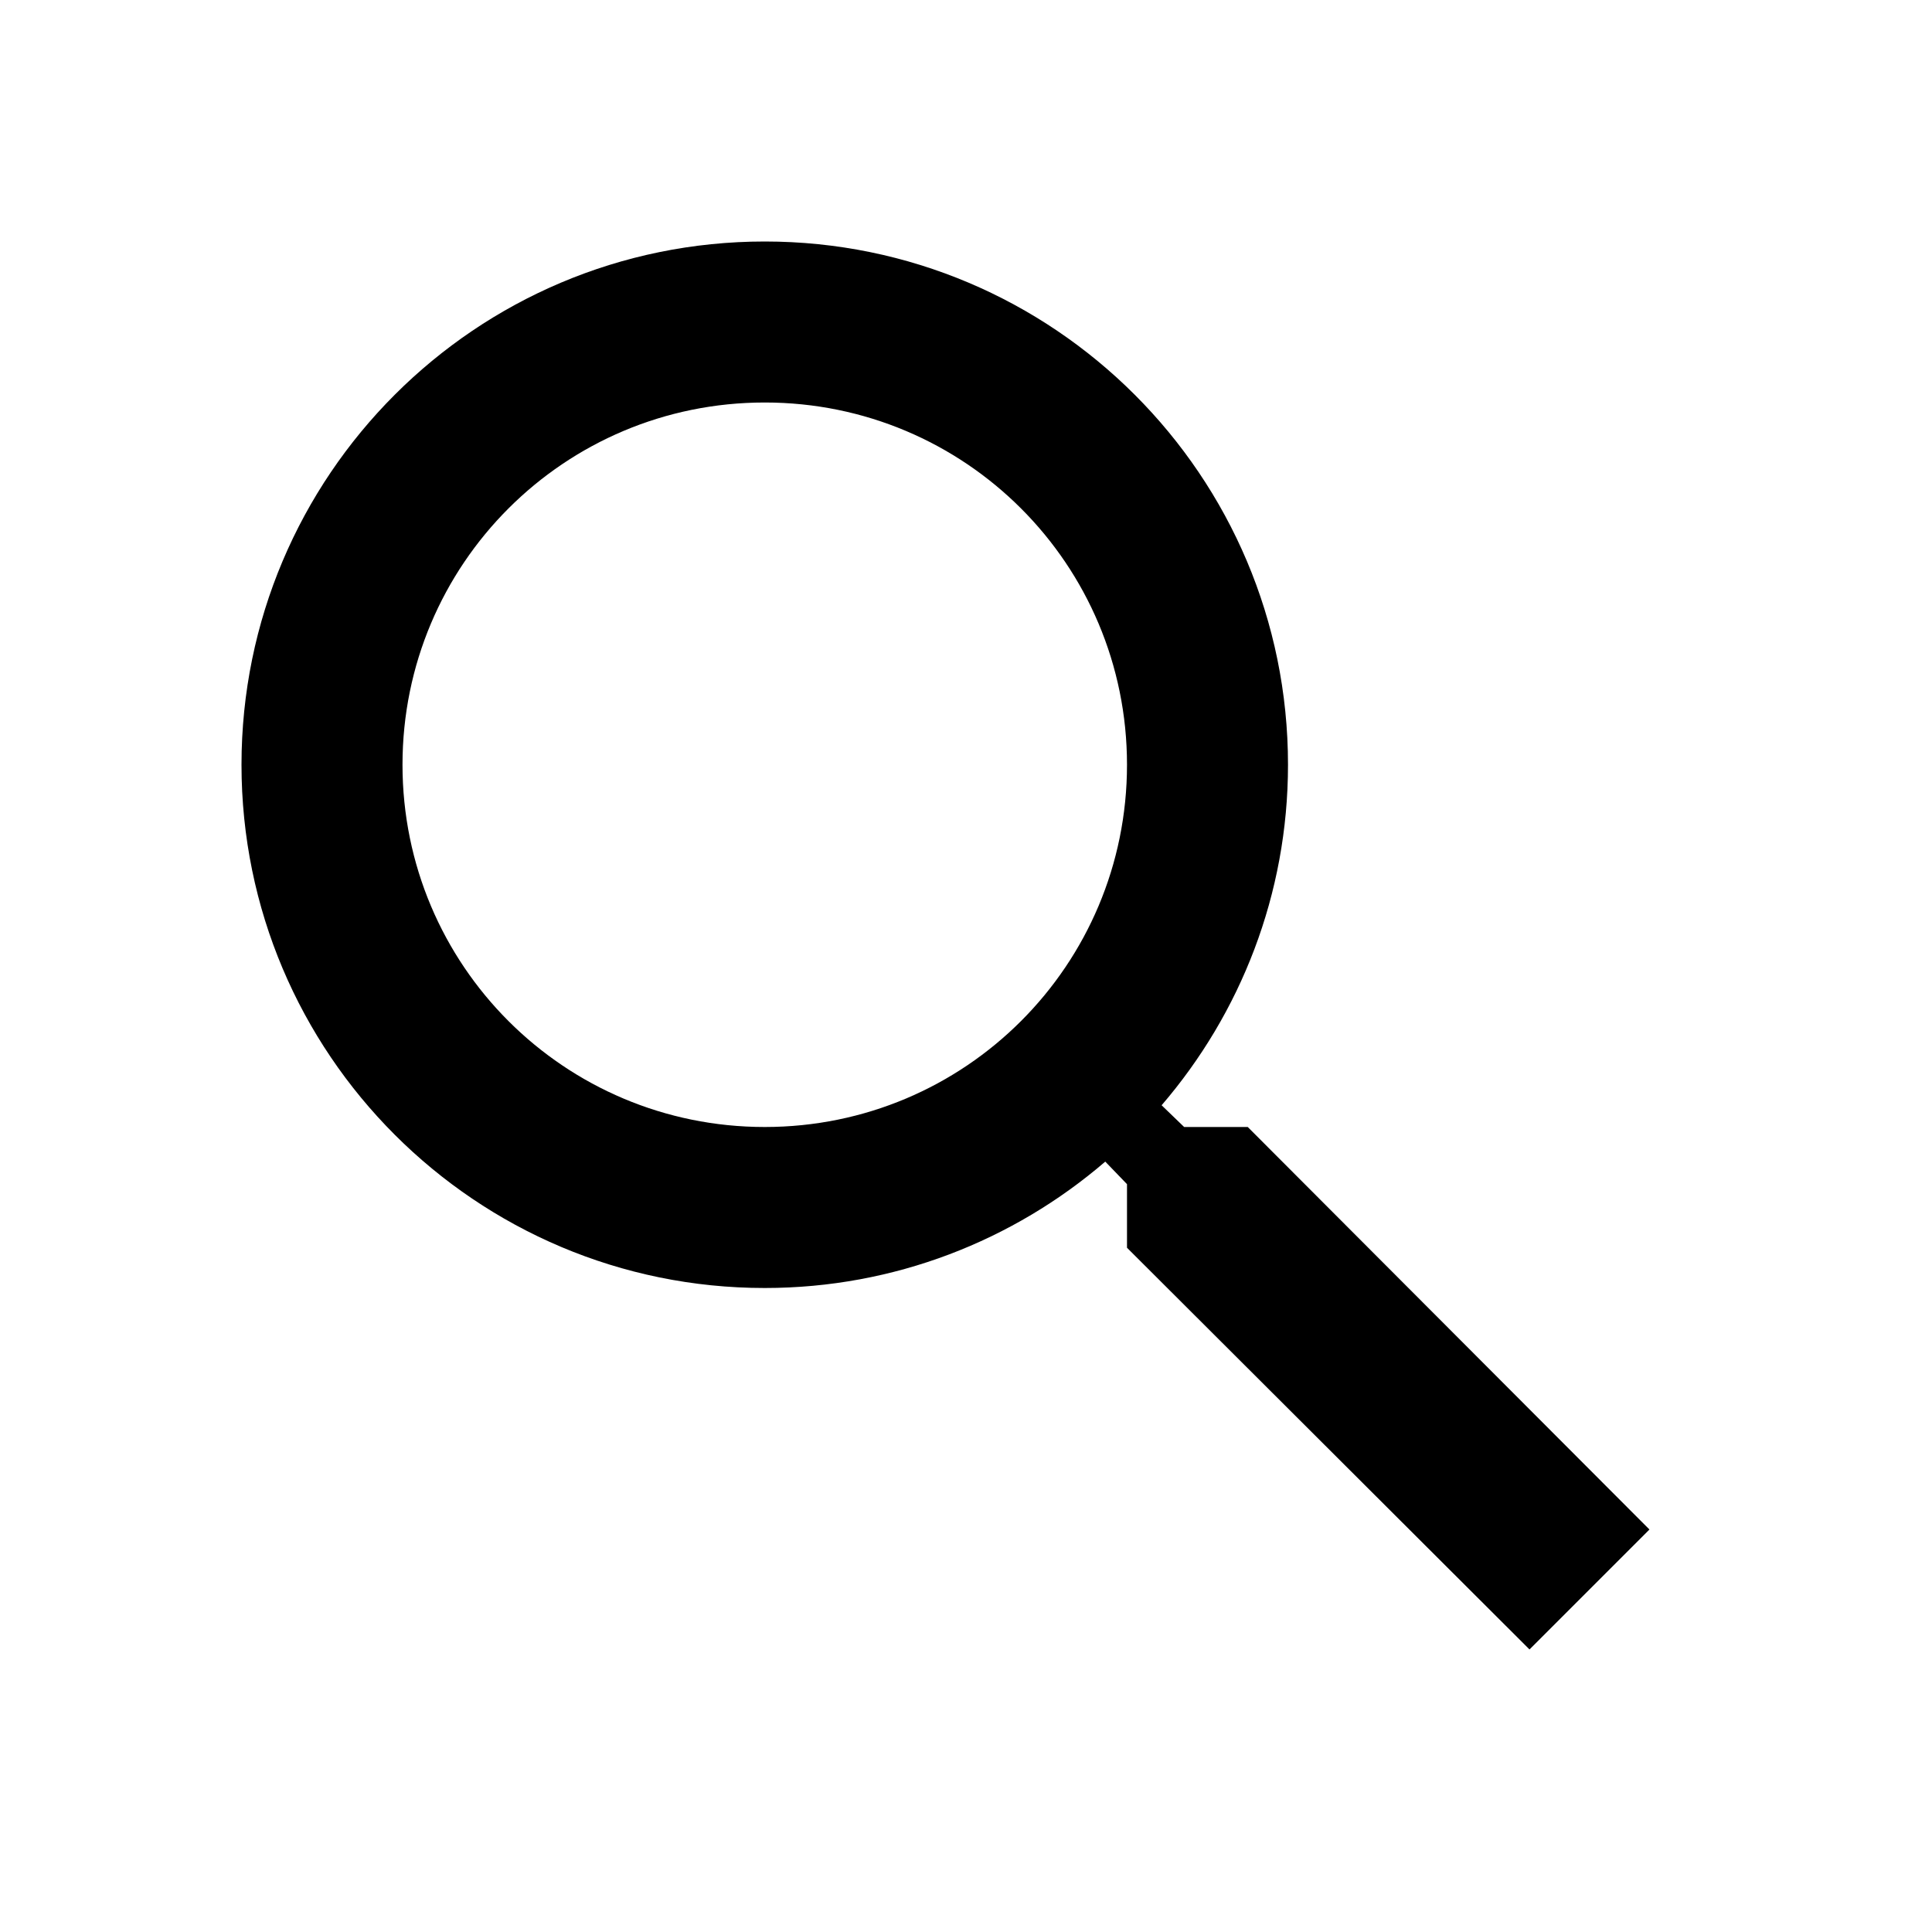
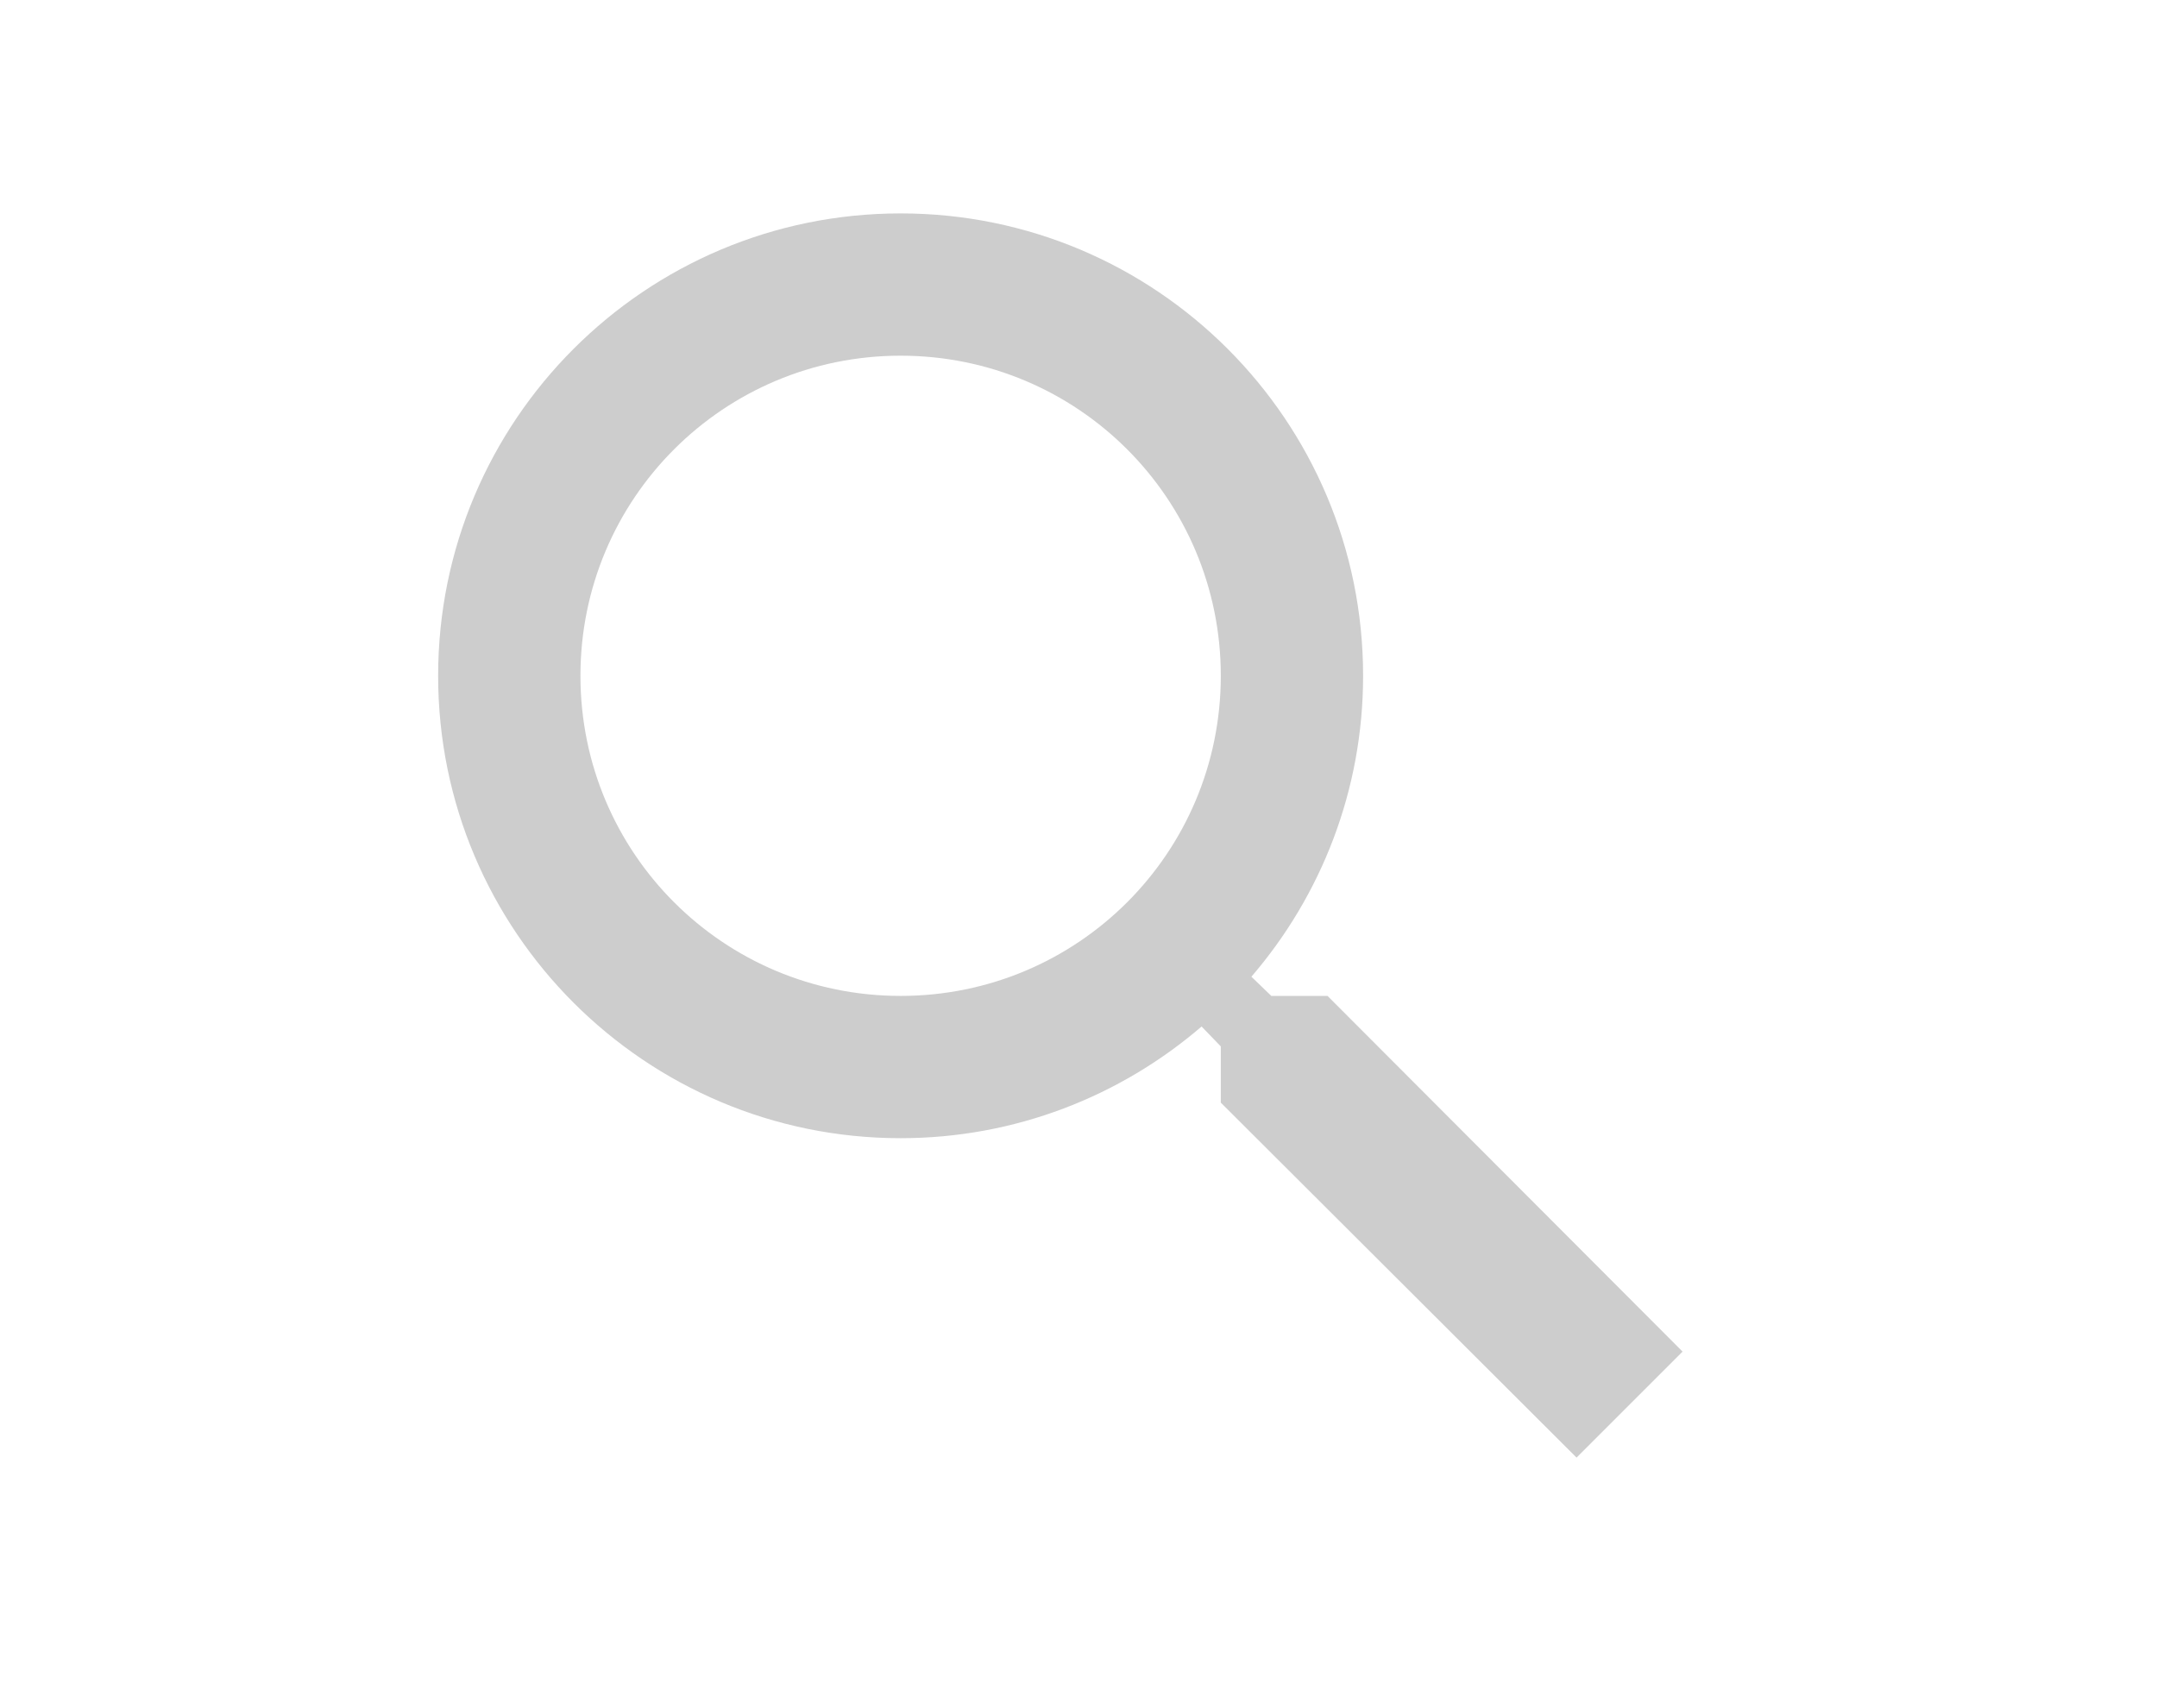
- <svg xmlns="http://www.w3.org/2000/svg" fill="#000000" height="24" viewBox="0 0 24 24" width="24">
+ <svg xmlns="http://www.w3.org/2000/svg" fill="#cdcdcd" height="19" viewBox="0 0 24 24" width="24">
  <path d="M15.5 14h-.79l-.28-.27C15.41 12.59 16 11.11 16 9.5 16 5.91 13.09 3 9.5 3S3 5.91 3 9.5 5.91 16 9.5 16c1.61 0 3.09-.59 4.23-1.57l.27.28v.79l5 4.99L20.49 19l-4.99-5zm-6 0C7.01 14 5 11.99 5 9.5S7.01 5 9.5 5 14 7.01 14 9.5 11.99 14 9.5 14z" />
  <path d="M0 0h24v24H0z" fill="none" />
</svg>
